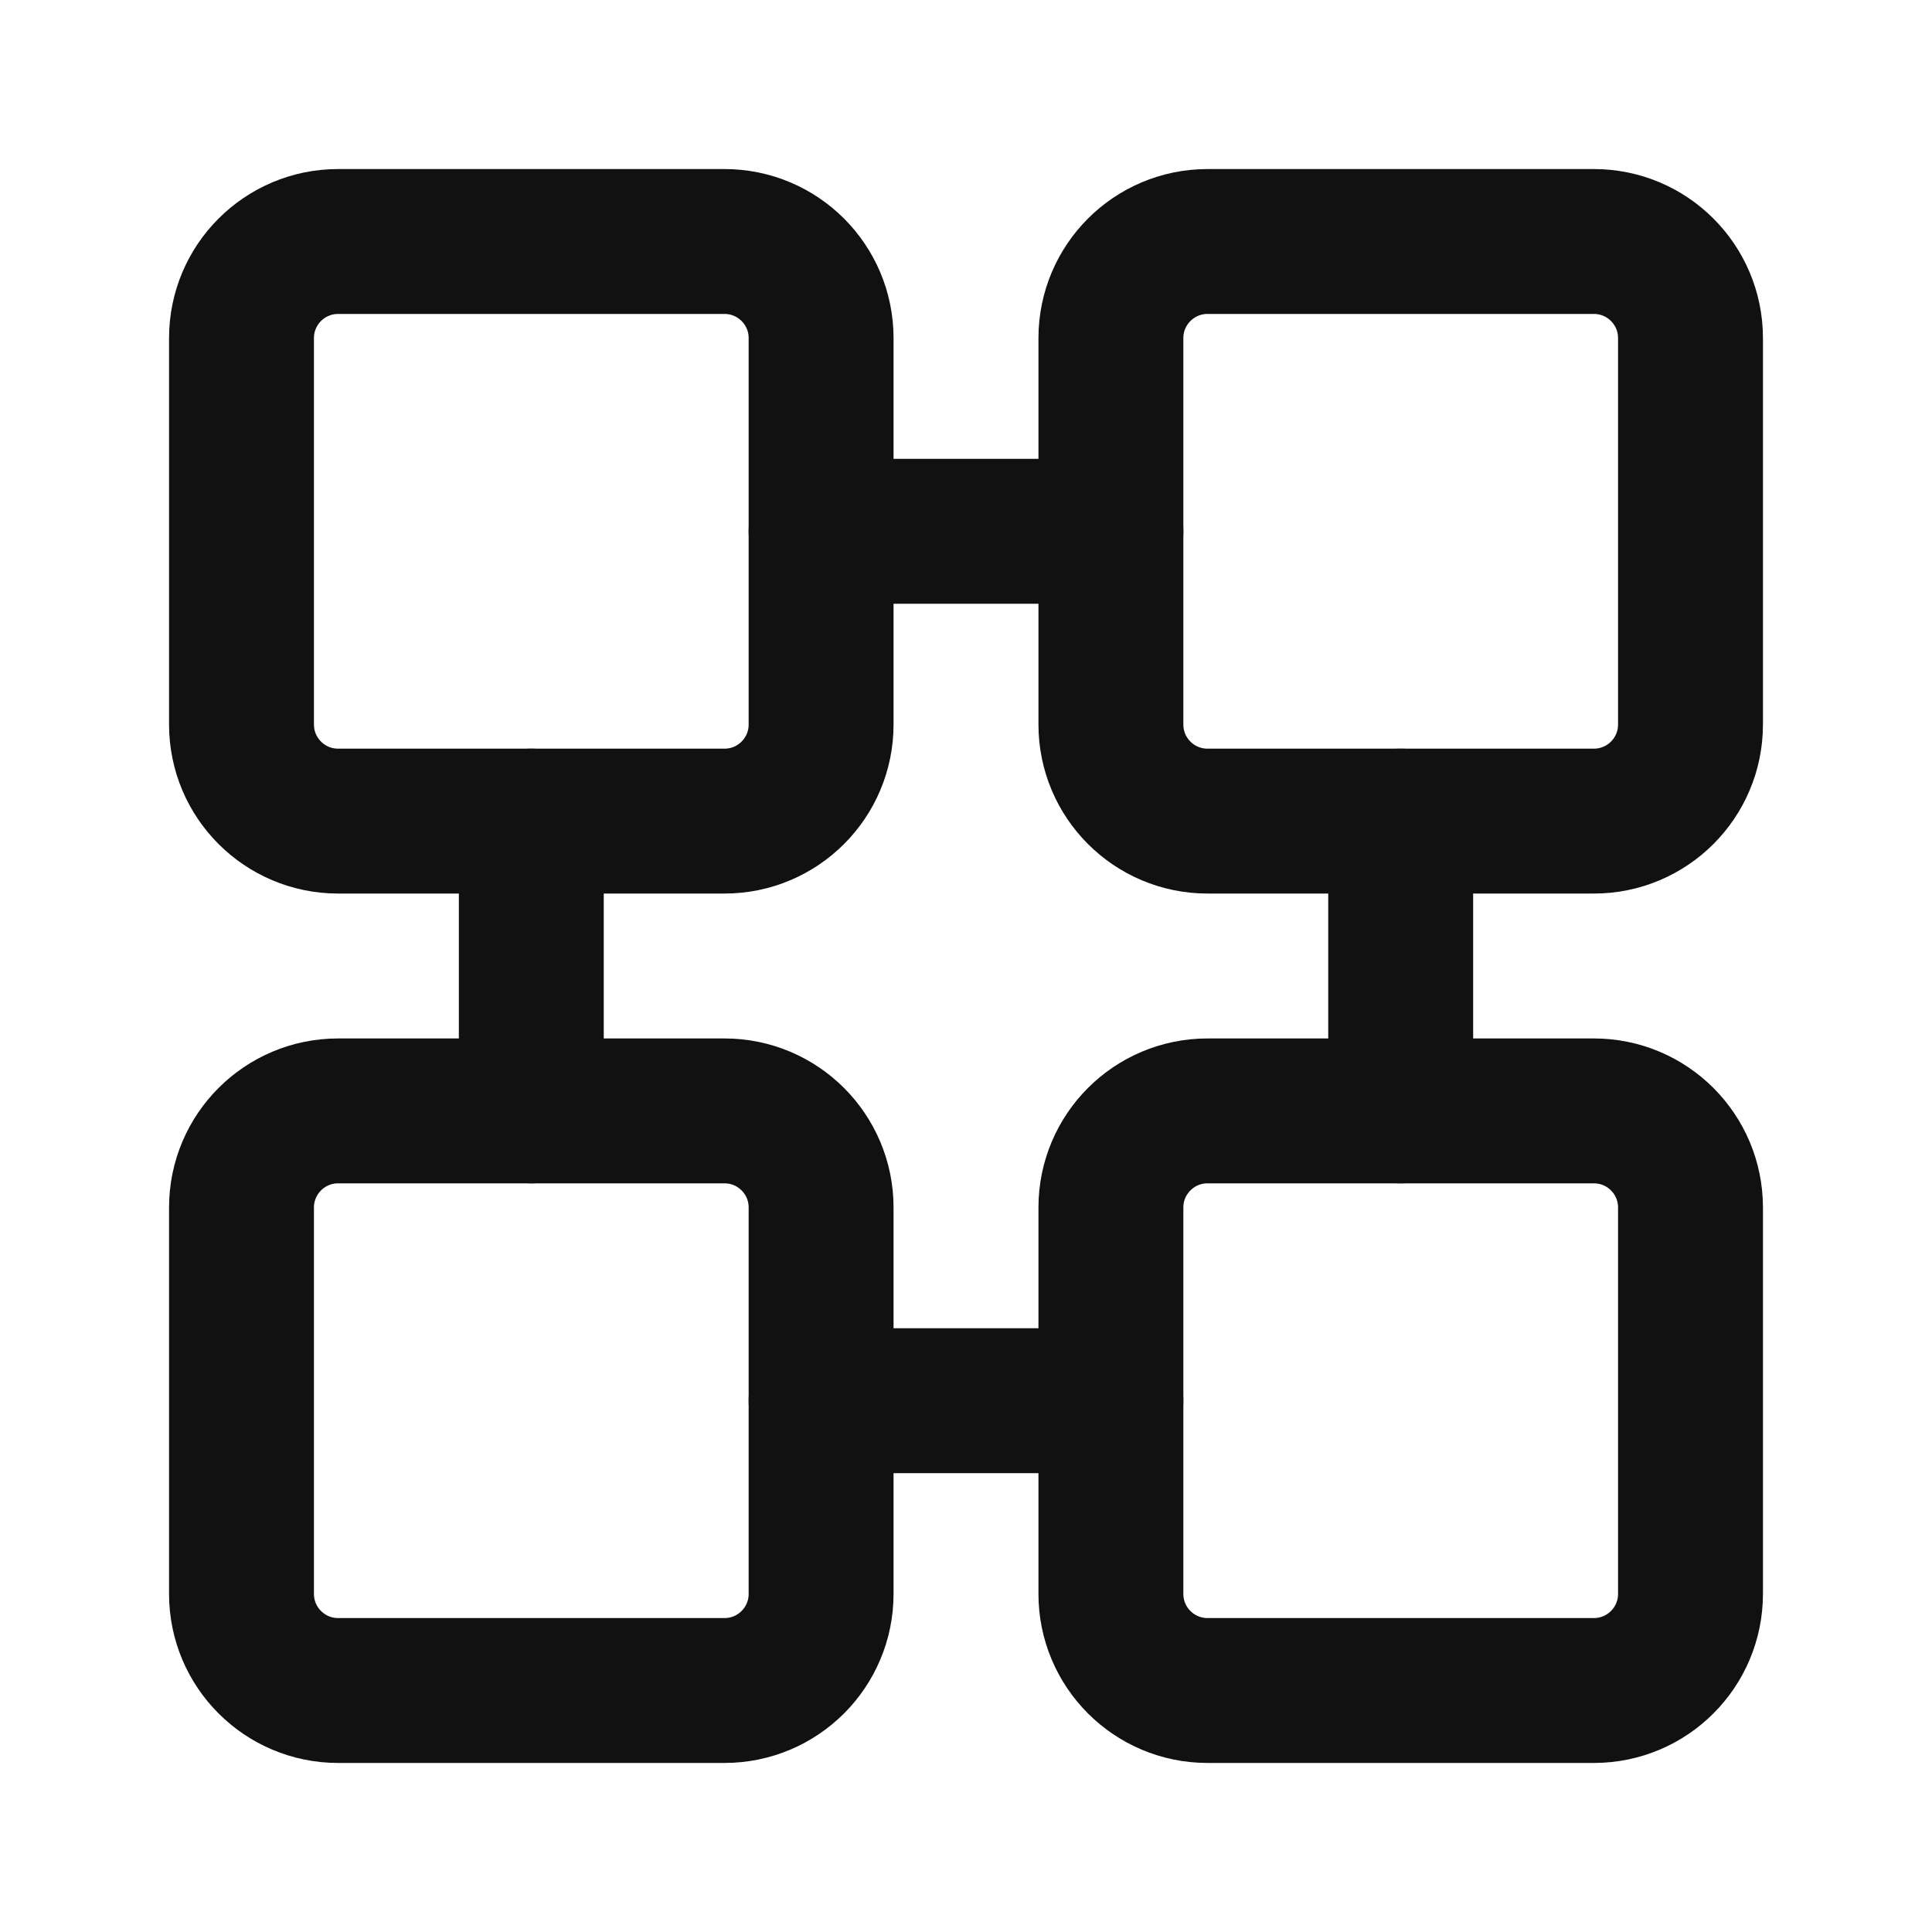
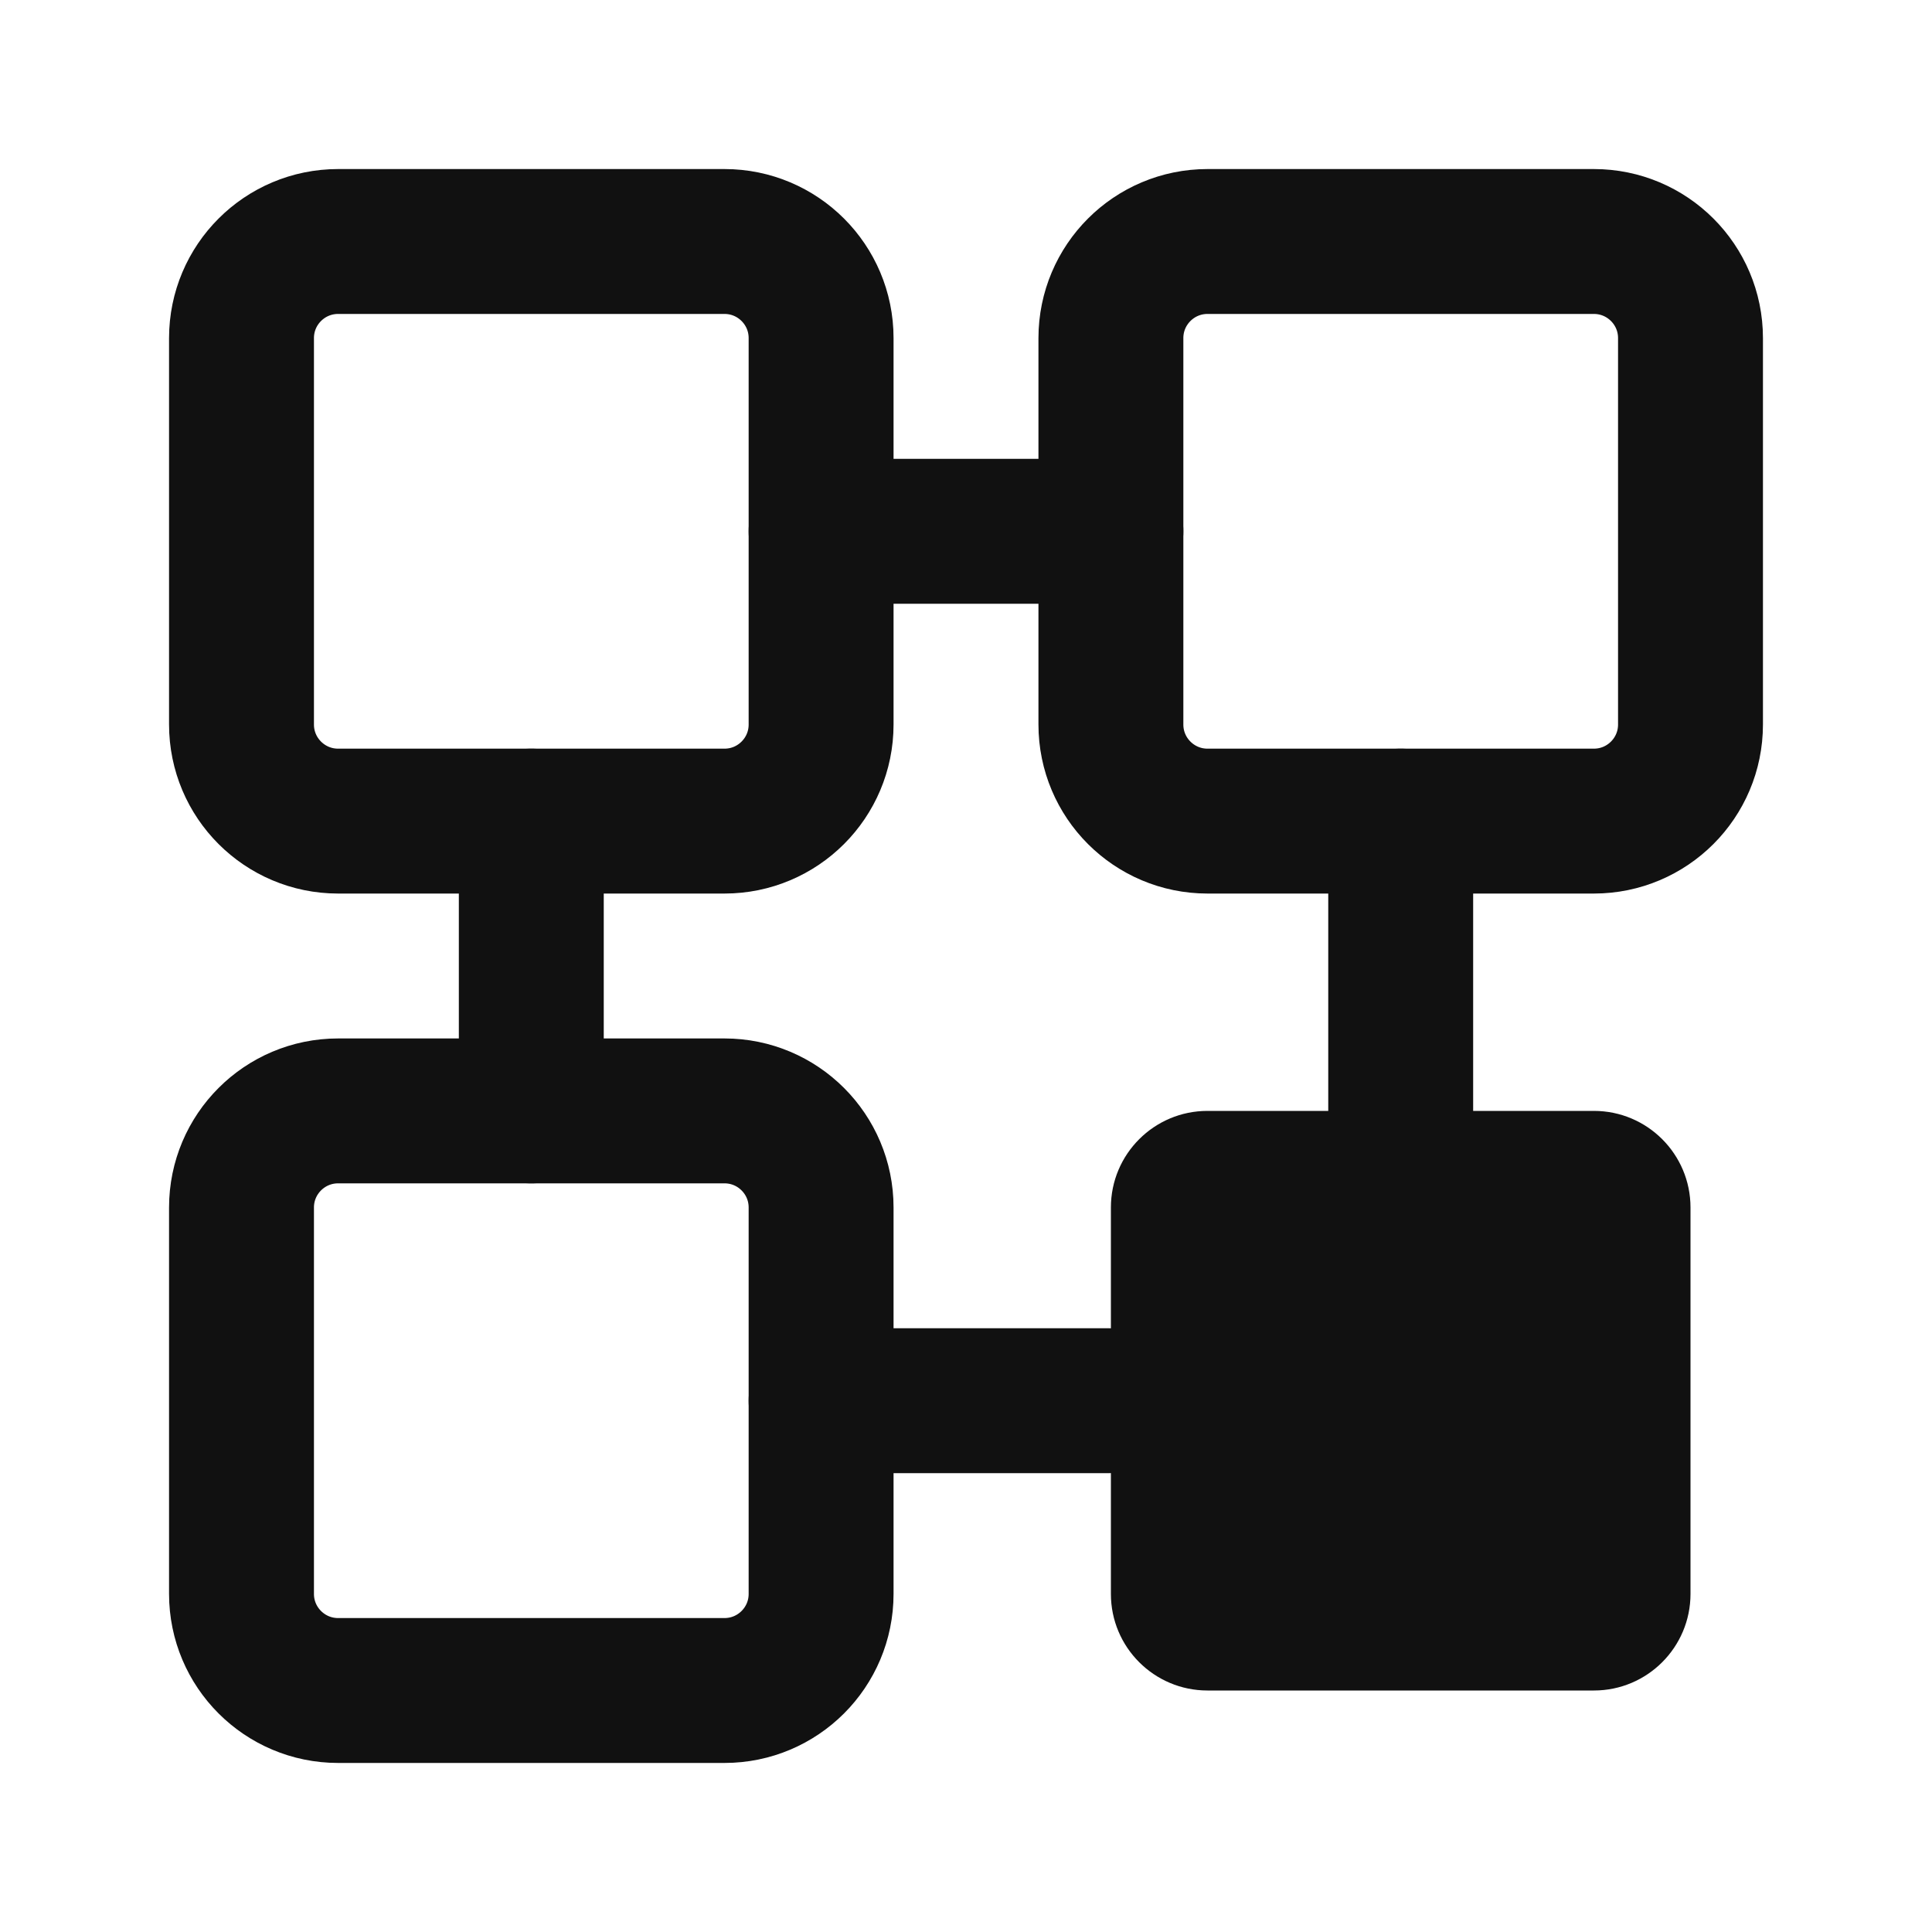
<svg xmlns="http://www.w3.org/2000/svg" viewBox="0 0 80 80" fill="none">
  <rect x="10" y="10" width="24" height="24" rx="4" stroke="#111111" stroke-width="6" />
  <rect x="46" y="10" width="24" height="24" rx="4" stroke="#111111" stroke-width="6" />
  <rect x="10" y="46" width="24" height="24" rx="4" stroke="#111111" stroke-width="6" />
-   <rect x="46" y="46" width="24" height="24" rx="4" stroke="#111111" stroke-width="6" />
+   <rect x="46" y="46" width="24" height="24" rx="4" fill="#111111" />
  <path d="M34 22h12M22 34v12M58 34v12M34 58h12" stroke="#111111" stroke-width="6" stroke-linecap="round" />
</svg>
